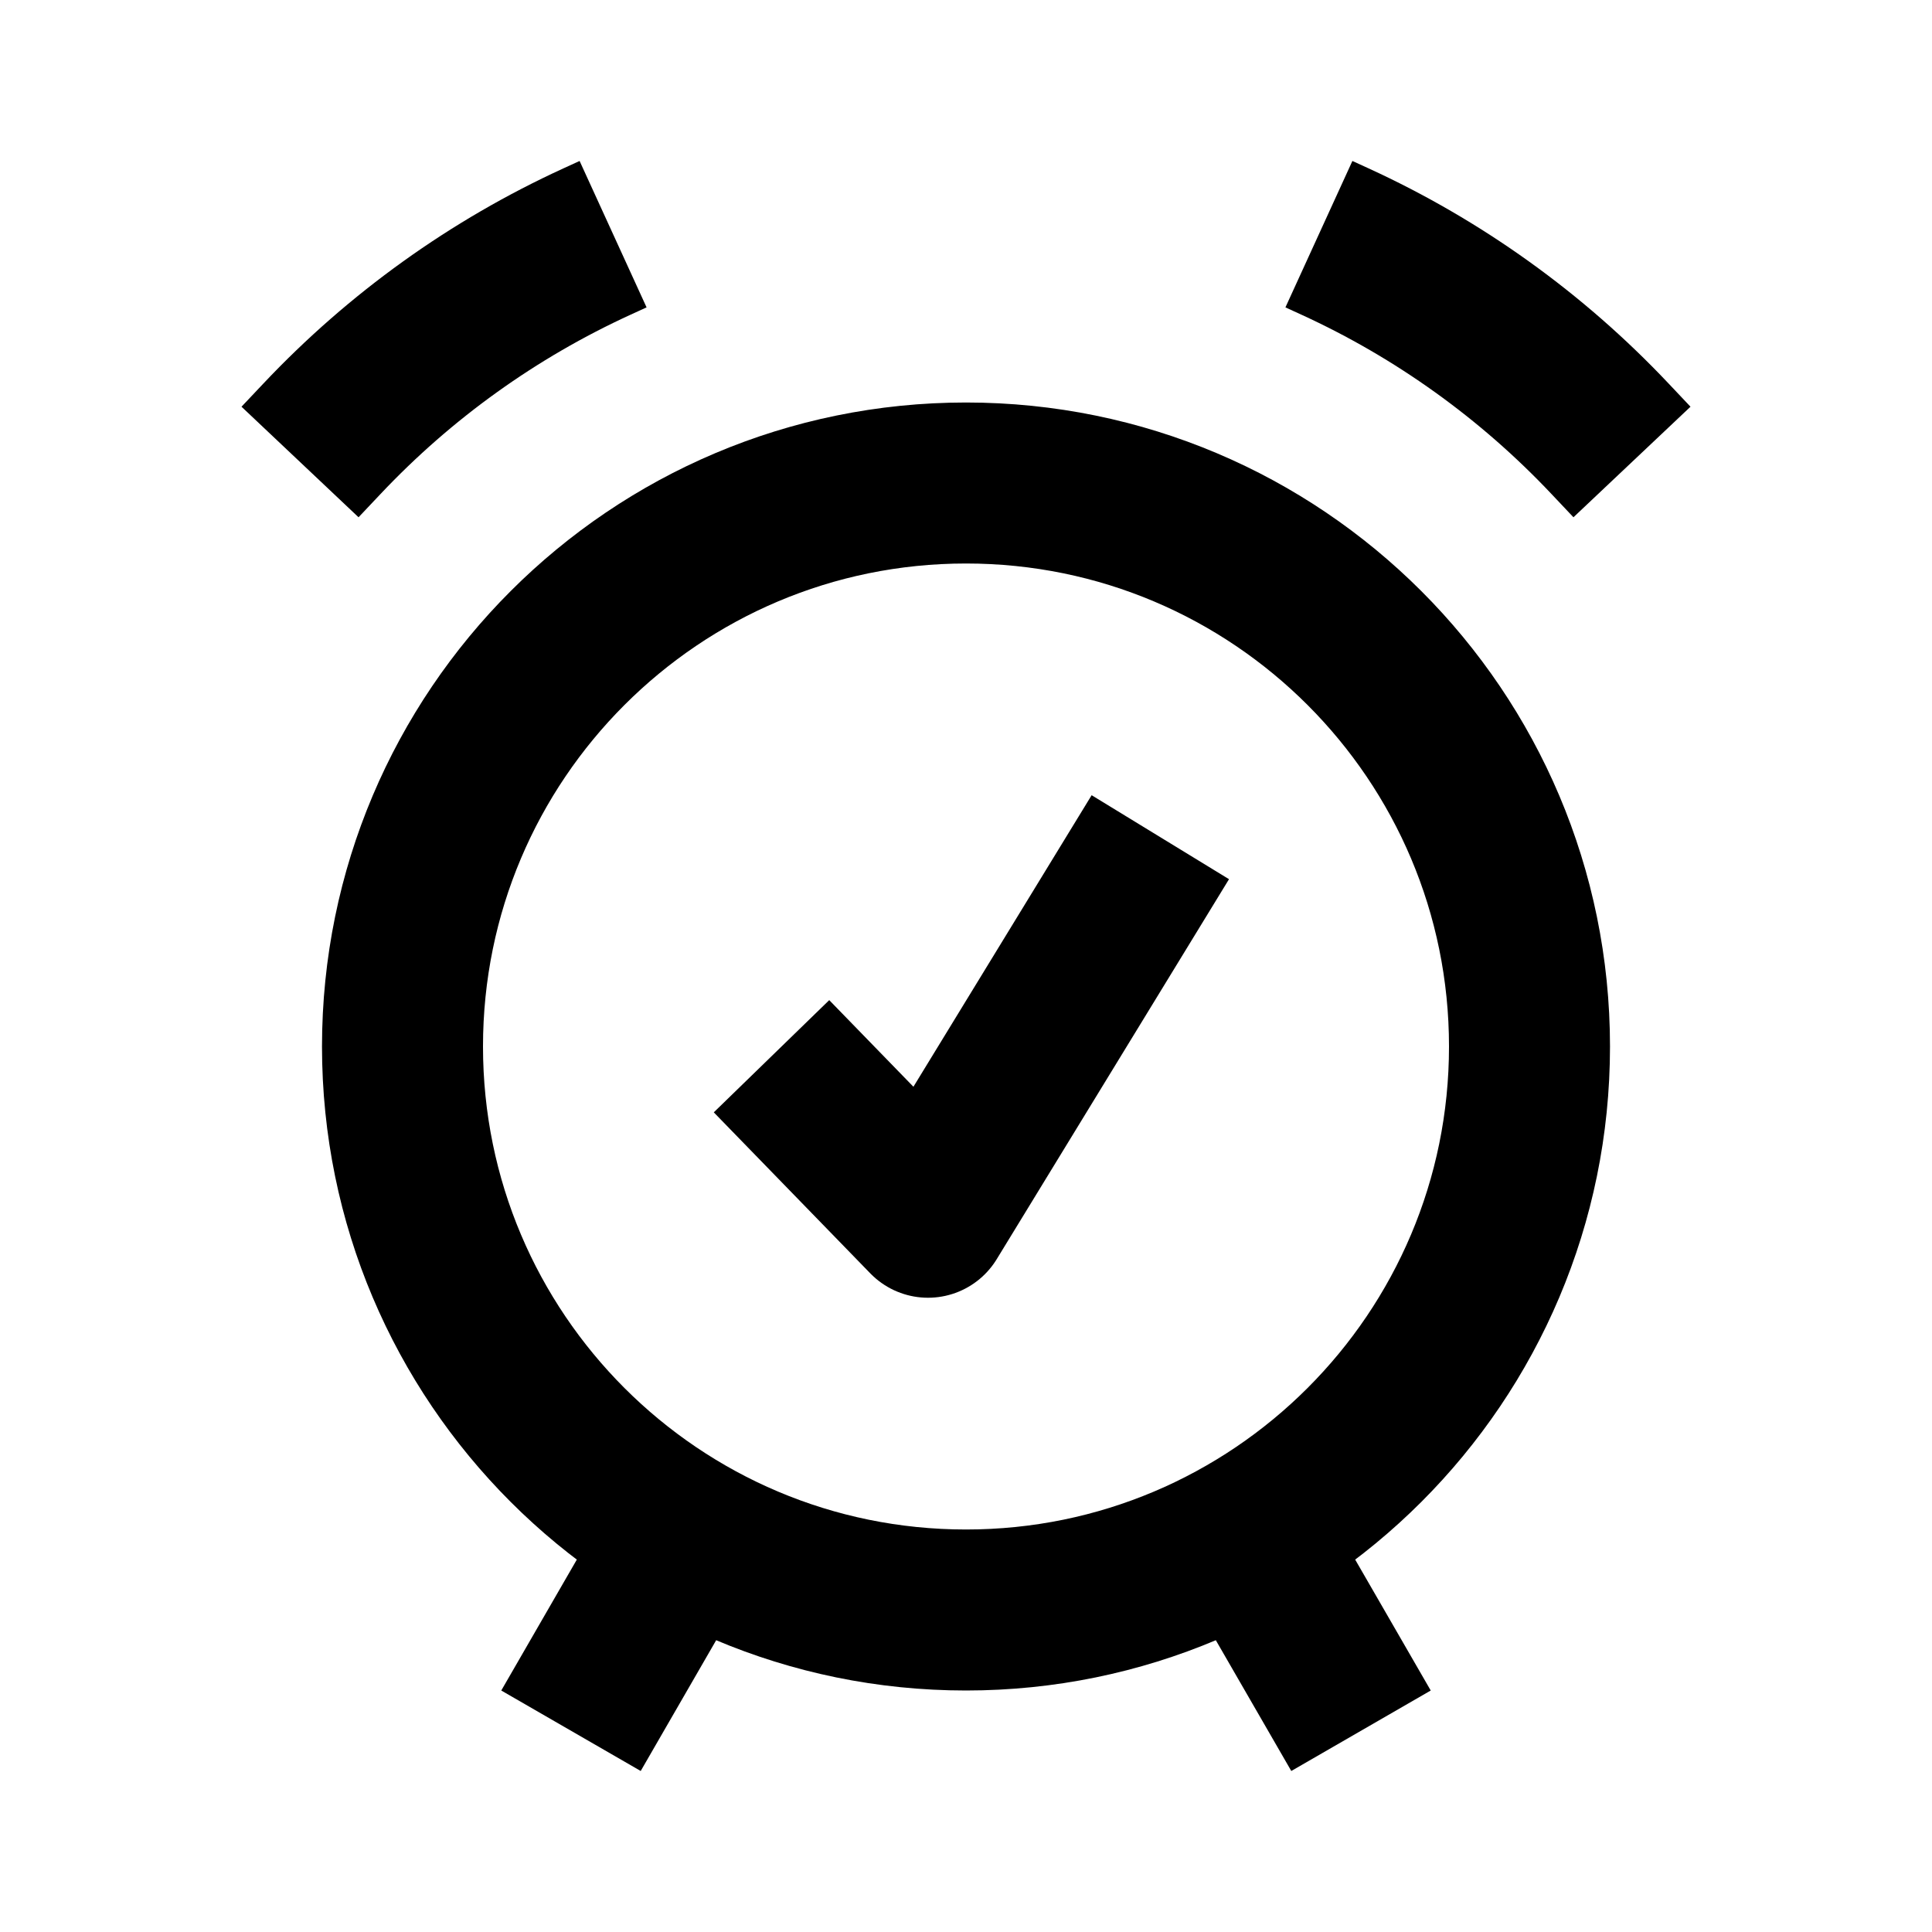
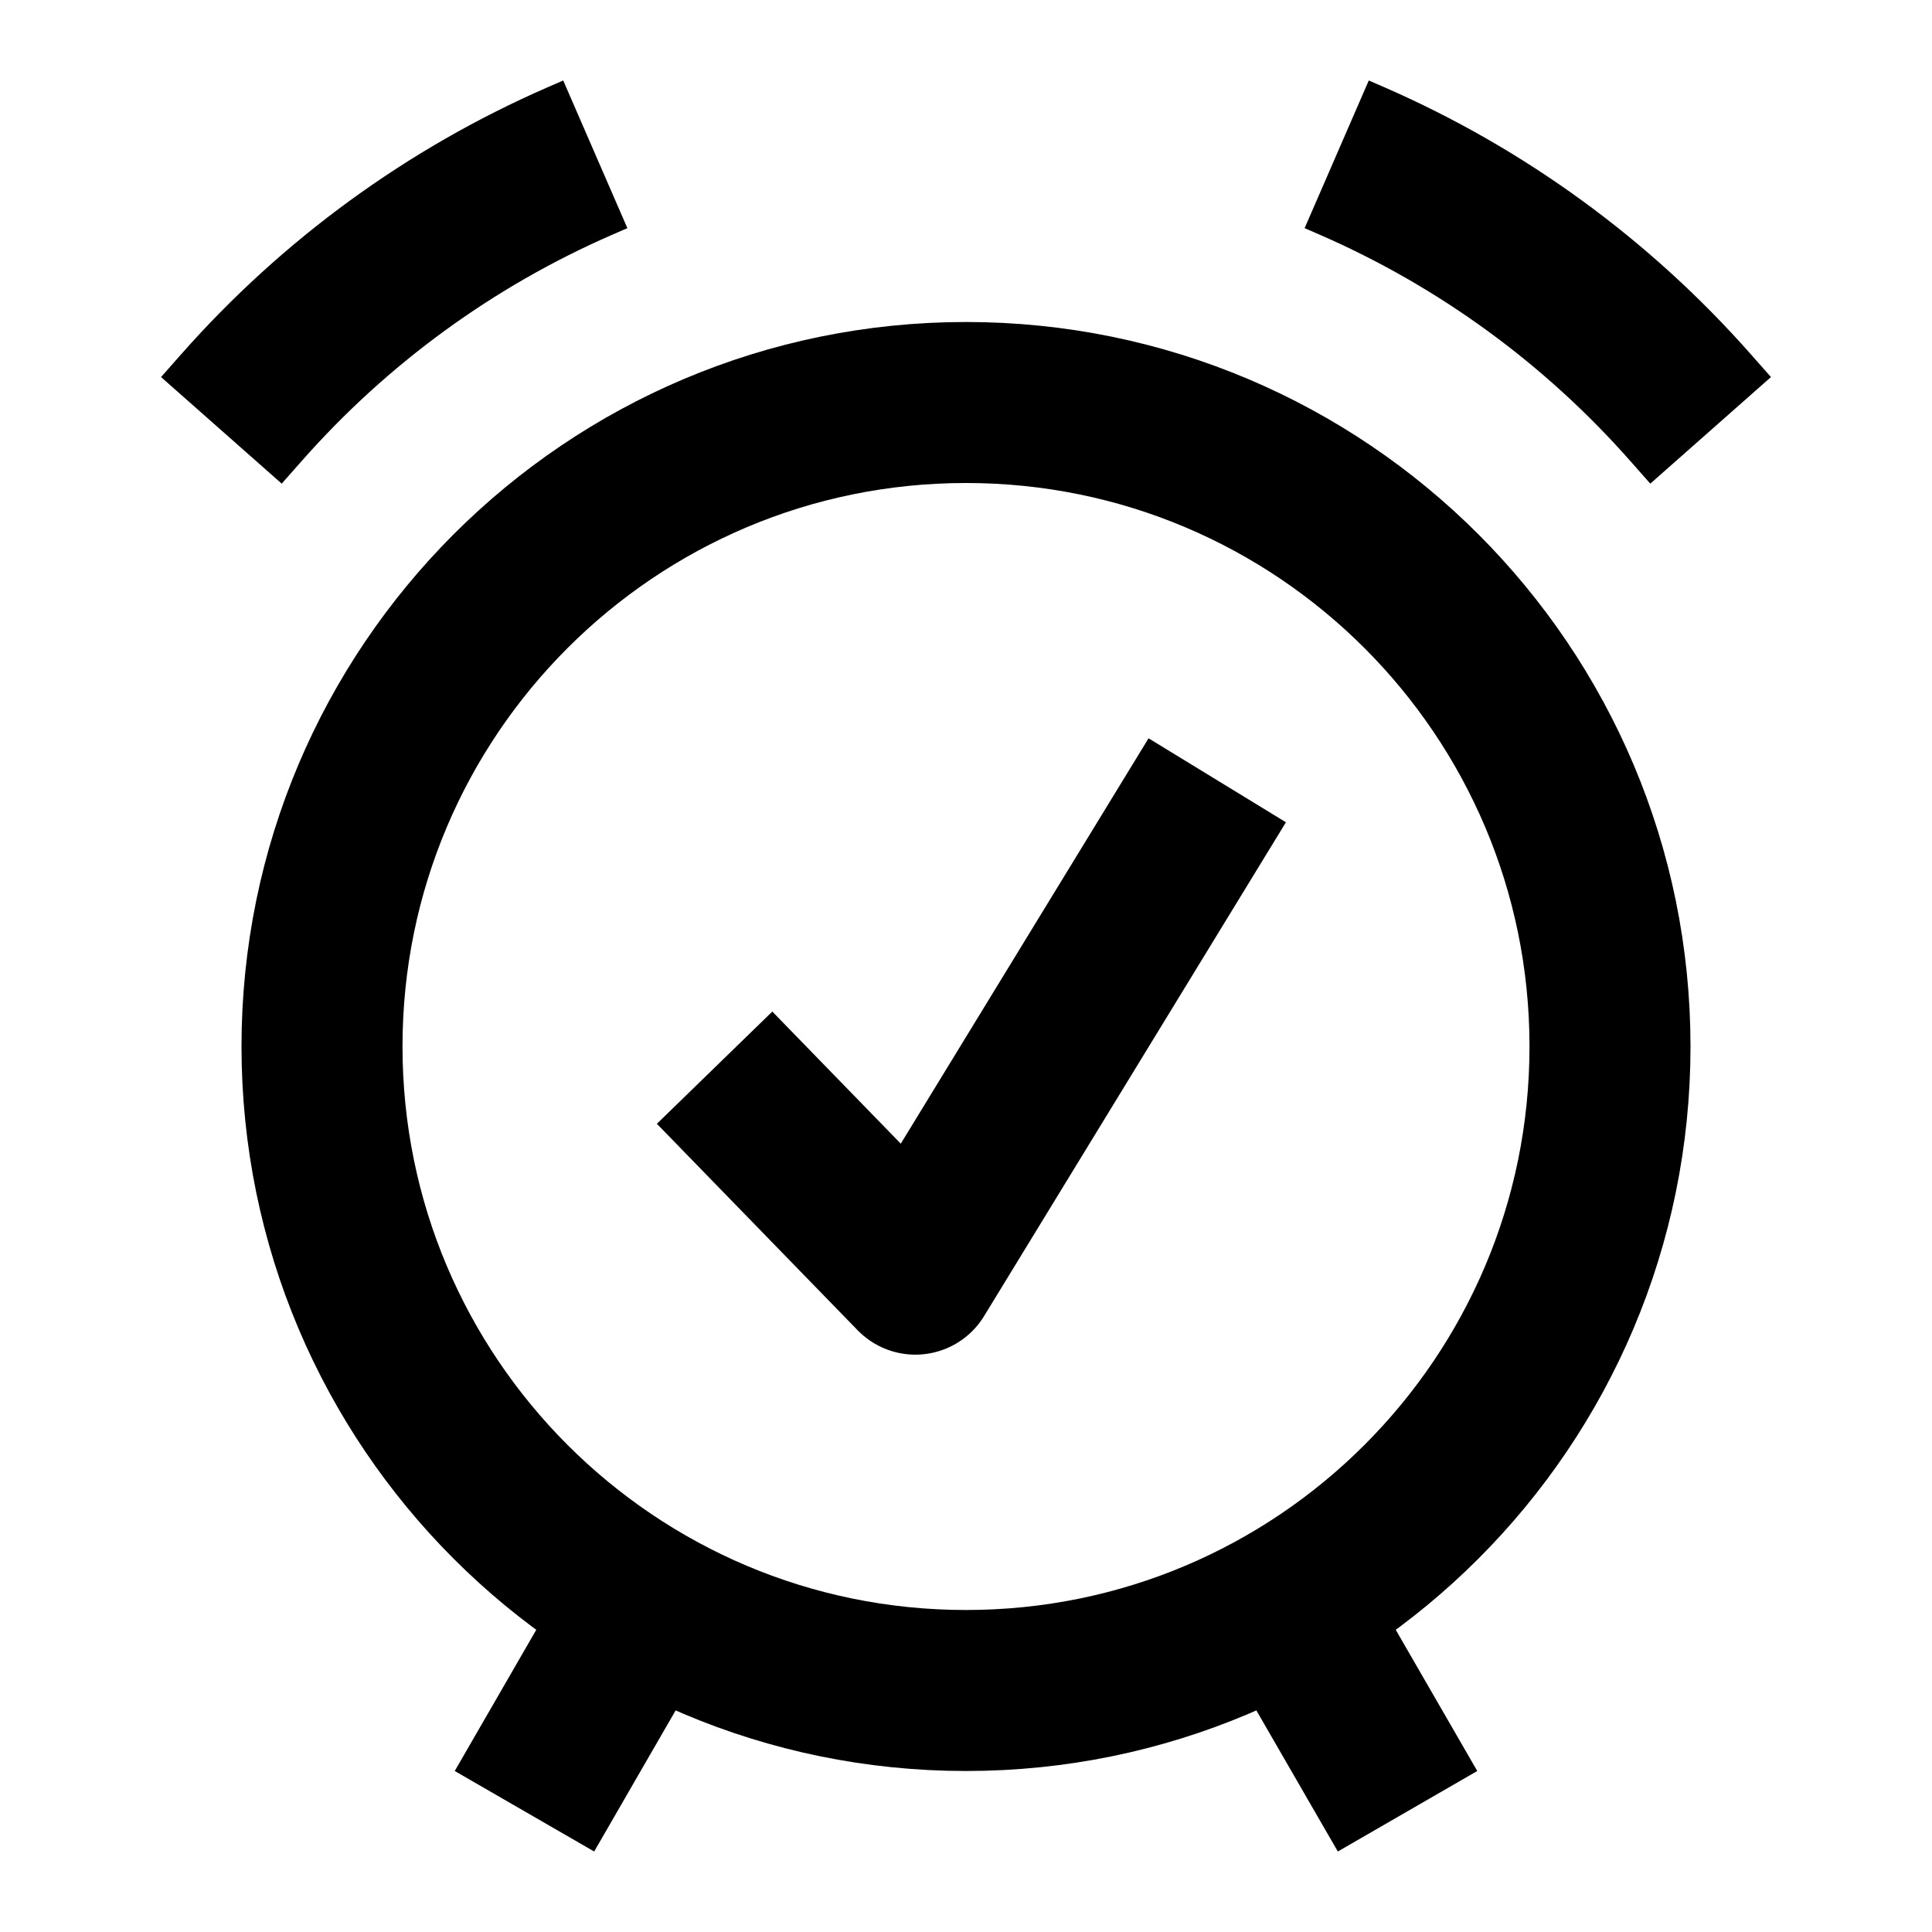
<svg xmlns="http://www.w3.org/2000/svg" width="24" height="24" viewBox="0 0 24 24" fill="none">
-   <path d="M12 6C15.866 6 19 9.134 19 13C19 16.866 15.866 20 12 20C8.134 20 5 16.866 5 13C5 9.134 8.134 6 12 6ZM9.584 13.121L11.528 15.121L14.414 10.4M3.727 5.739L4 5.45C4.971 4.421 6.131 3.589 7.417 3L7.616 2.909M20.273 5.739L20 5.45C19.029 4.421 17.869 3.589 16.583 3L16.384 2.909M8.5 19.062L7.093 21.5M15.5 19.062L16.907 21.5" stroke="black" stroke-width="2" stroke-linecap="butt" stroke-linejoin="round" />
+   <path d="M12 5C16.418 5 20 8.582 20 13C20 17.418 16.418 21 12 21C7.582 21 4 17.418 4 13C4 8.582 7.582 5 12 5ZM8.877 13.263L11.371 15.828L15.121 9.693M2.75 5.346L3 5.063C4.161 3.747 5.596 2.701 7.204 2L7.395 1.917M21.25 5.346L21 5.063C19.839 3.747 18.404 2.701 16.796 2L16.605 1.917M8 19.928L6.515 22.5M16 19.928L17.485 22.5" stroke="black" stroke-width="2" stroke-linecap="butt" stroke-linejoin="round" />
</svg>
